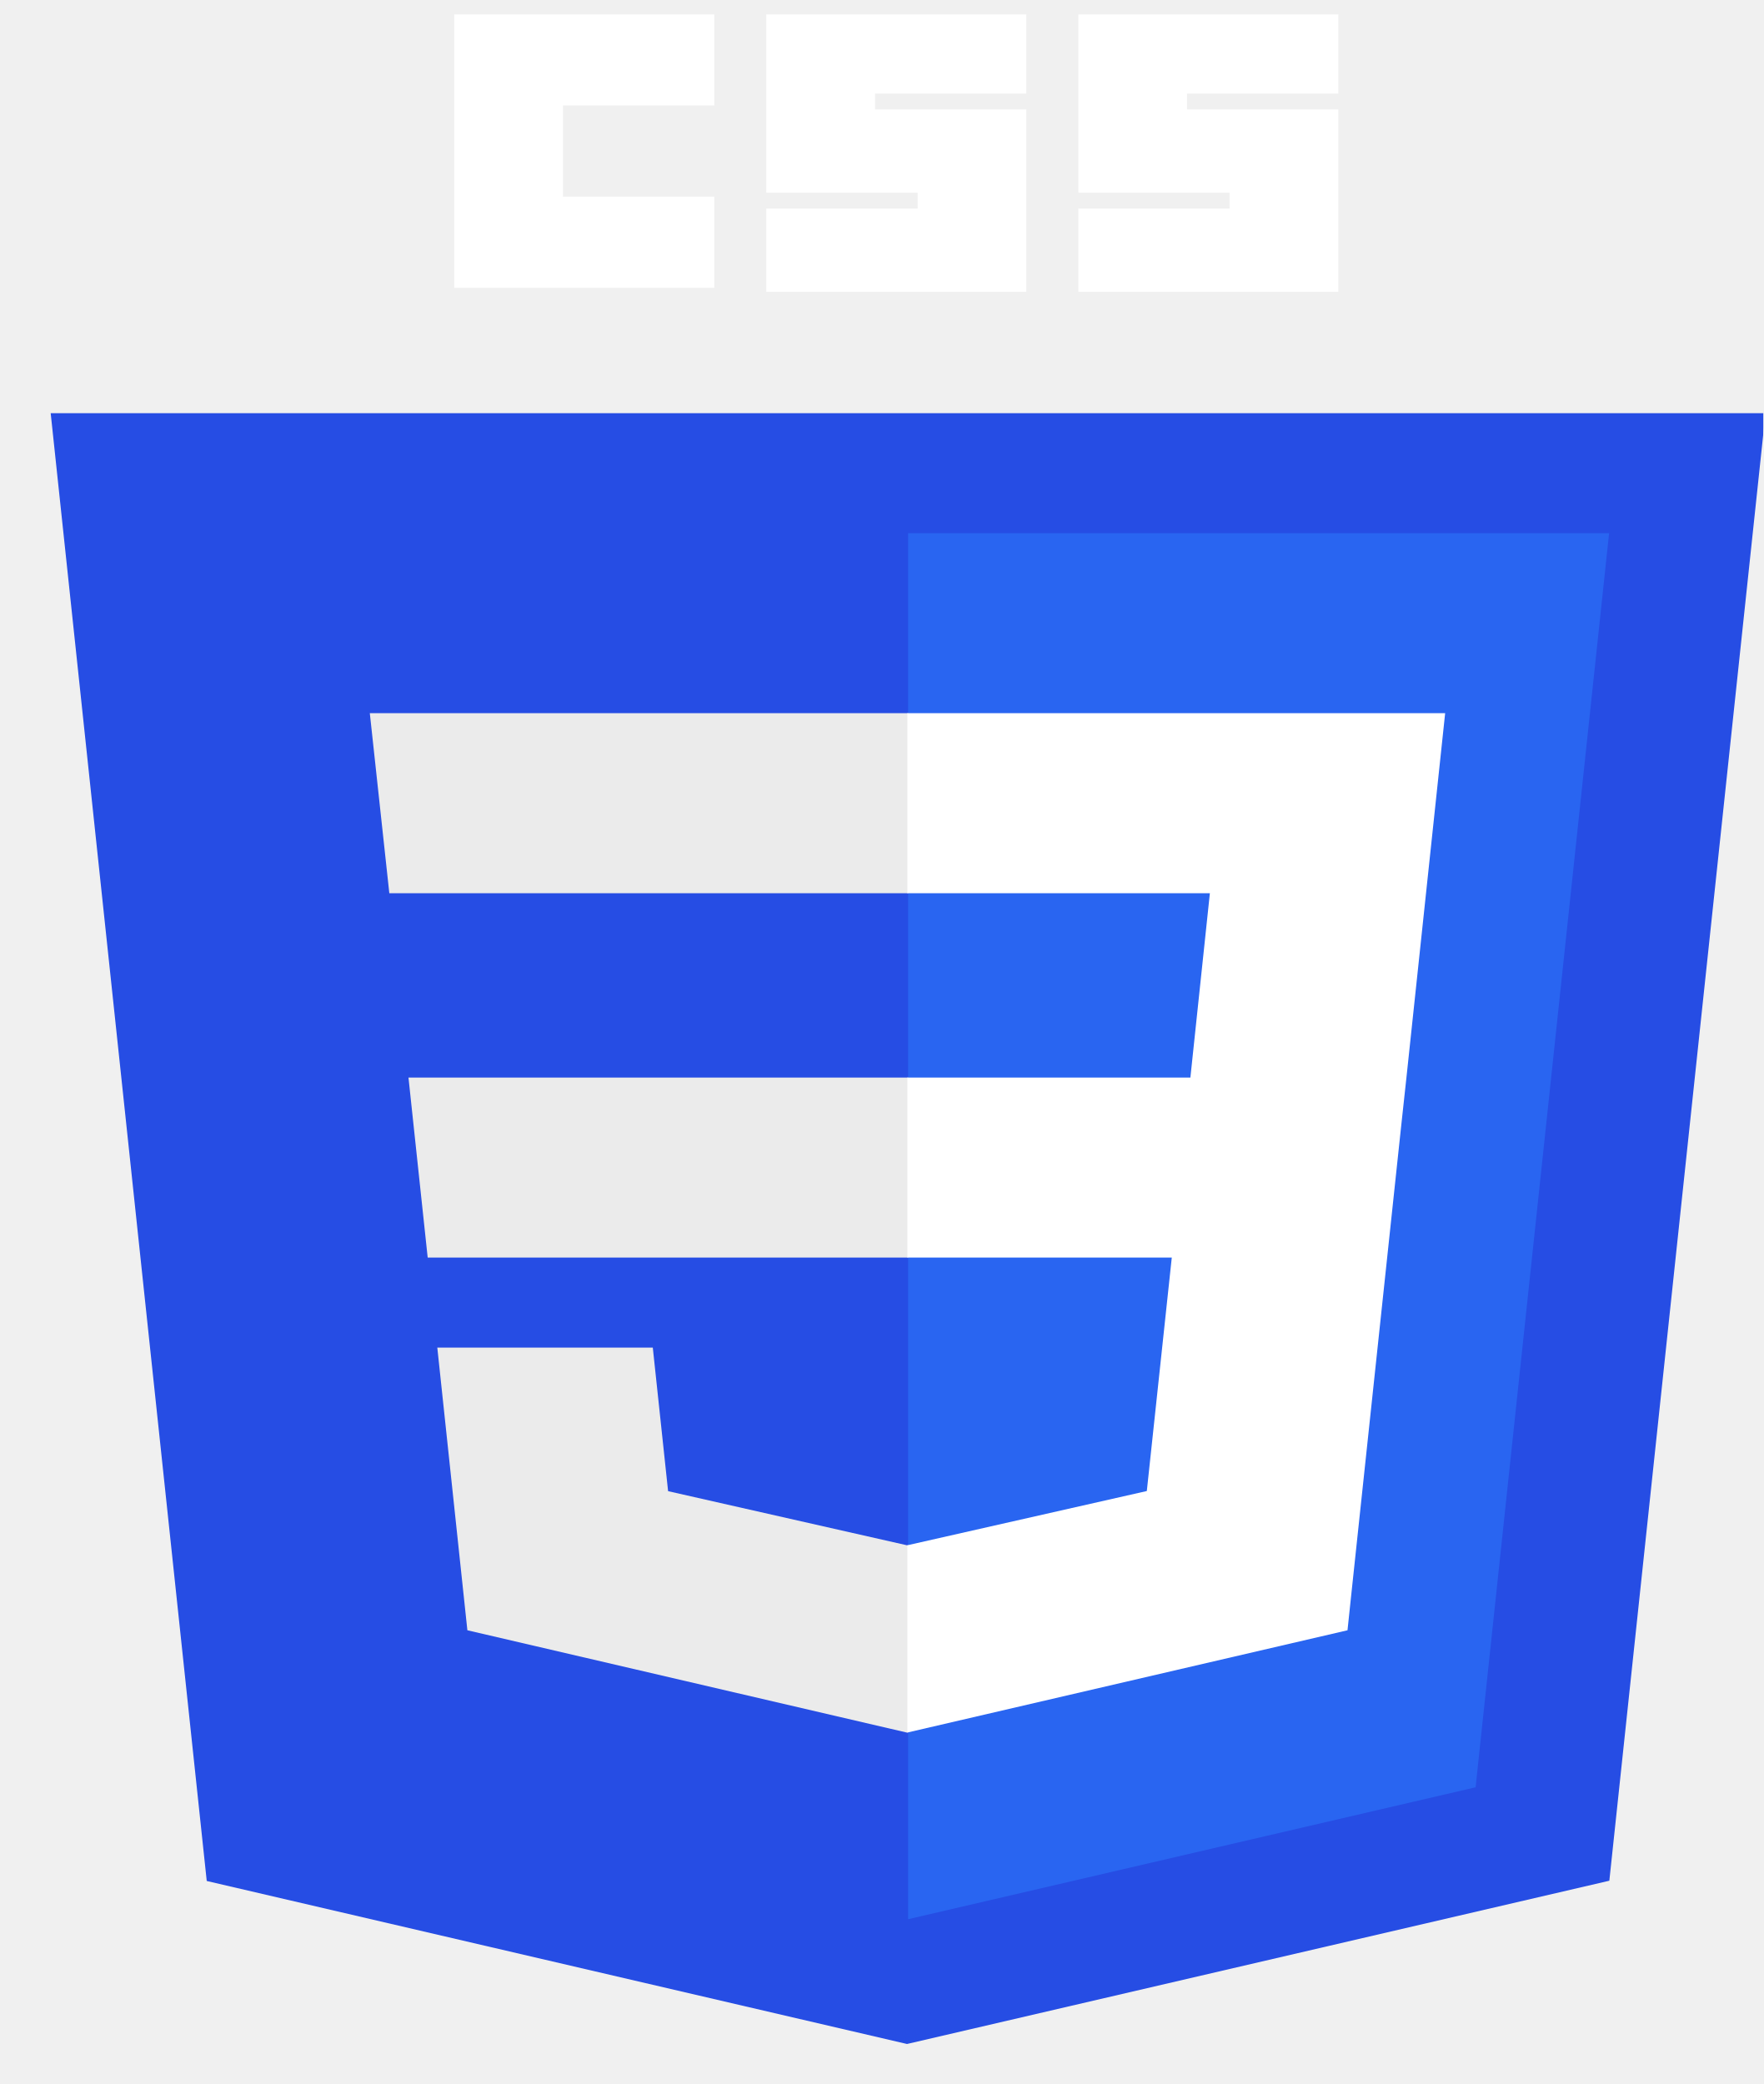
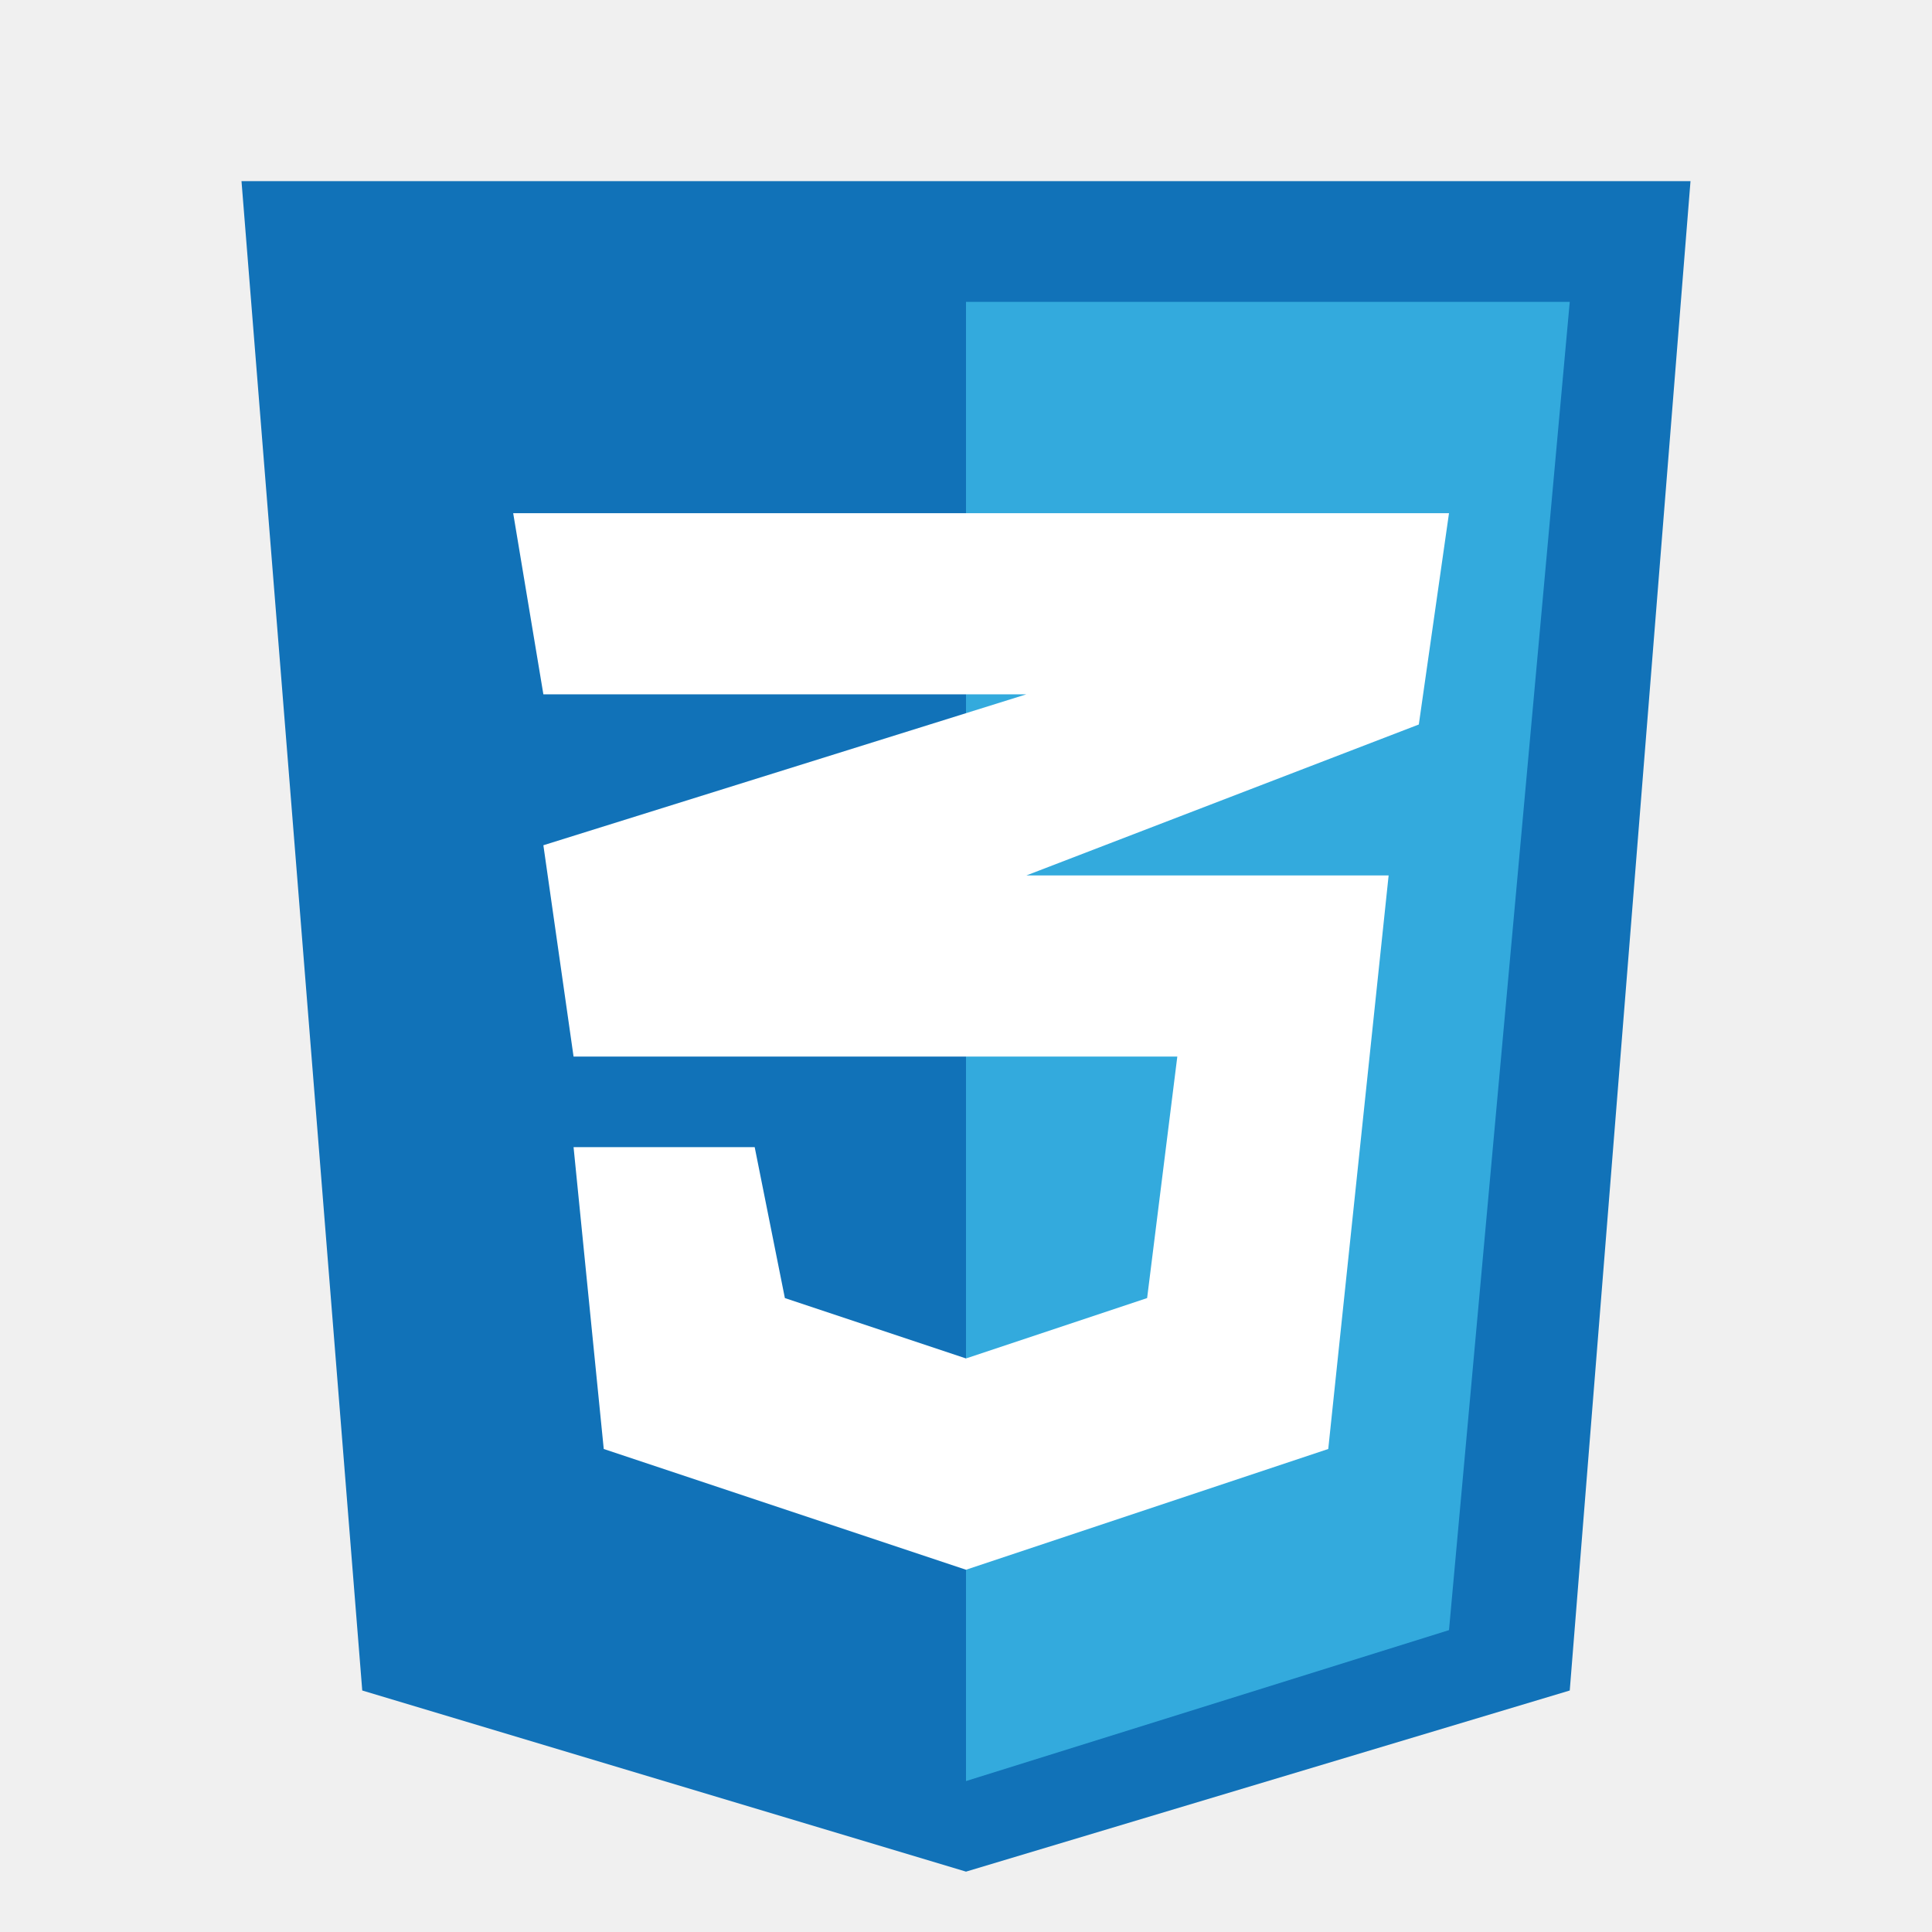
- <svg xmlns="http://www.w3.org/2000/svg" width="198" height="234" viewBox="0 0 198 234" fill="none">
-   <g clip-path="url(#clip0_117_33)">
-     <mask id="mask0_117_33" style="mask-type:luminance" maskUnits="userSpaceOnUse" x="5" y="45" width="194" height="185">
-       <path d="M5.597 45.712H198.285V229.513H5.597V45.712Z" fill="white" />
-     </mask>
-     <g mask="url(#mask0_117_33)">
-       <path d="M101.841 229.508L23.212 211.204L5.691 46.395L198.227 46.392L180.693 211.175L101.844 229.505L101.841 229.508Z" fill="#264DE4" />
-     </g>
-     <path d="M165.677 200.686L180.666 59.869H101.963V215.495L165.677 200.683V200.686Z" fill="#2965F1" />
-     <path d="M45.863 120.996L48.02 141.205H101.963V120.996H45.863Z" fill="#EBEBEB" />
-     <path d="M41.522 80.078L43.712 100.295H101.963V80.078H41.522Z" fill="#EBEBEB" />
-     <path d="M101.963 173.49L101.858 173.516L75.012 167.434L73.294 151.312H49.099L52.476 183.053L101.848 194.546L101.963 194.521V173.49Z" fill="#EBEBEB" />
-     <mask id="mask1_117_33" style="mask-type:luminance" maskUnits="userSpaceOnUse" x="50" y="1" width="31" height="32">
-       <path d="M50.606 1.604H80.901V32.651H50.606V1.604Z" fill="white" />
-     </mask>
-     <g mask="url(#mask1_117_33)">
-       <path d="M51.005 1.604H80.198V11.842H63.211V22.079H80.198V32.317H51.005V1.604Z" fill="white" />
-     </g>
-     <mask id="mask2_117_33" style="mask-type:luminance" maskUnits="userSpaceOnUse" x="85" y="1" width="31" height="33">
-       <path d="M85.23 1.604H115.525V33.377H85.23V1.604Z" fill="white" />
-     </mask>
-     <g mask="url(#mask2_117_33)">
-       <path d="M86.038 1.604H115.23V10.507H98.25V12.287H115.23V32.765H86.038V23.417H103.028V21.634H86.038V1.604Z" fill="white" />
-     </g>
-     <mask id="mask3_117_33" style="mask-type:luminance" maskUnits="userSpaceOnUse" x="120" y="1" width="32" height="33">
-       <path d="M120.718 1.604H151.013V33.377H120.718V1.604Z" fill="white" />
-     </mask>
-     <g mask="url(#mask3_117_33)">
-       <path d="M121.073 1.604H150.266V10.507H133.276V12.287H150.266V32.765H121.073V23.417H138.053V21.634H121.073V1.604Z" fill="white" />
-     </g>
-     <path d="M157.911 120.996L162.259 80.078H101.878V100.295H135.842L133.654 120.996H101.878V141.205H131.565L128.762 167.419L101.878 173.508V194.535L151.294 183.054L151.655 179.635L157.322 126.421L157.911 120.996Z" fill="white" />
-   </g>
-   <defs>
-     <clipPath id="clip0_117_33">
-       <rect width="198" height="234" fill="white" />
-     </clipPath>
-   </defs>
+ <svg xmlns="http://www.w3.org/2000/svg" width="800px" height="800px" viewBox="0 0 32 32" fill="none">
+   <path d="M6 28L4 3H28L26 28L16 31L6 28Z" fill="#1172B8" />
+   <path d="M26 5H16V29.5L24 27L26 5Z" fill="#33AADD" />
+   <path d="M19.5 17.5H9.5L9 14L17 11.5H9L8.5 8.5H24L23.5 12L17 14.5H23L22 24L16 26L10 24L9.5 19H12.5L13 21.5L16 22.5L19 21.5L19.5 17.5Z" fill="white" />
</svg>
